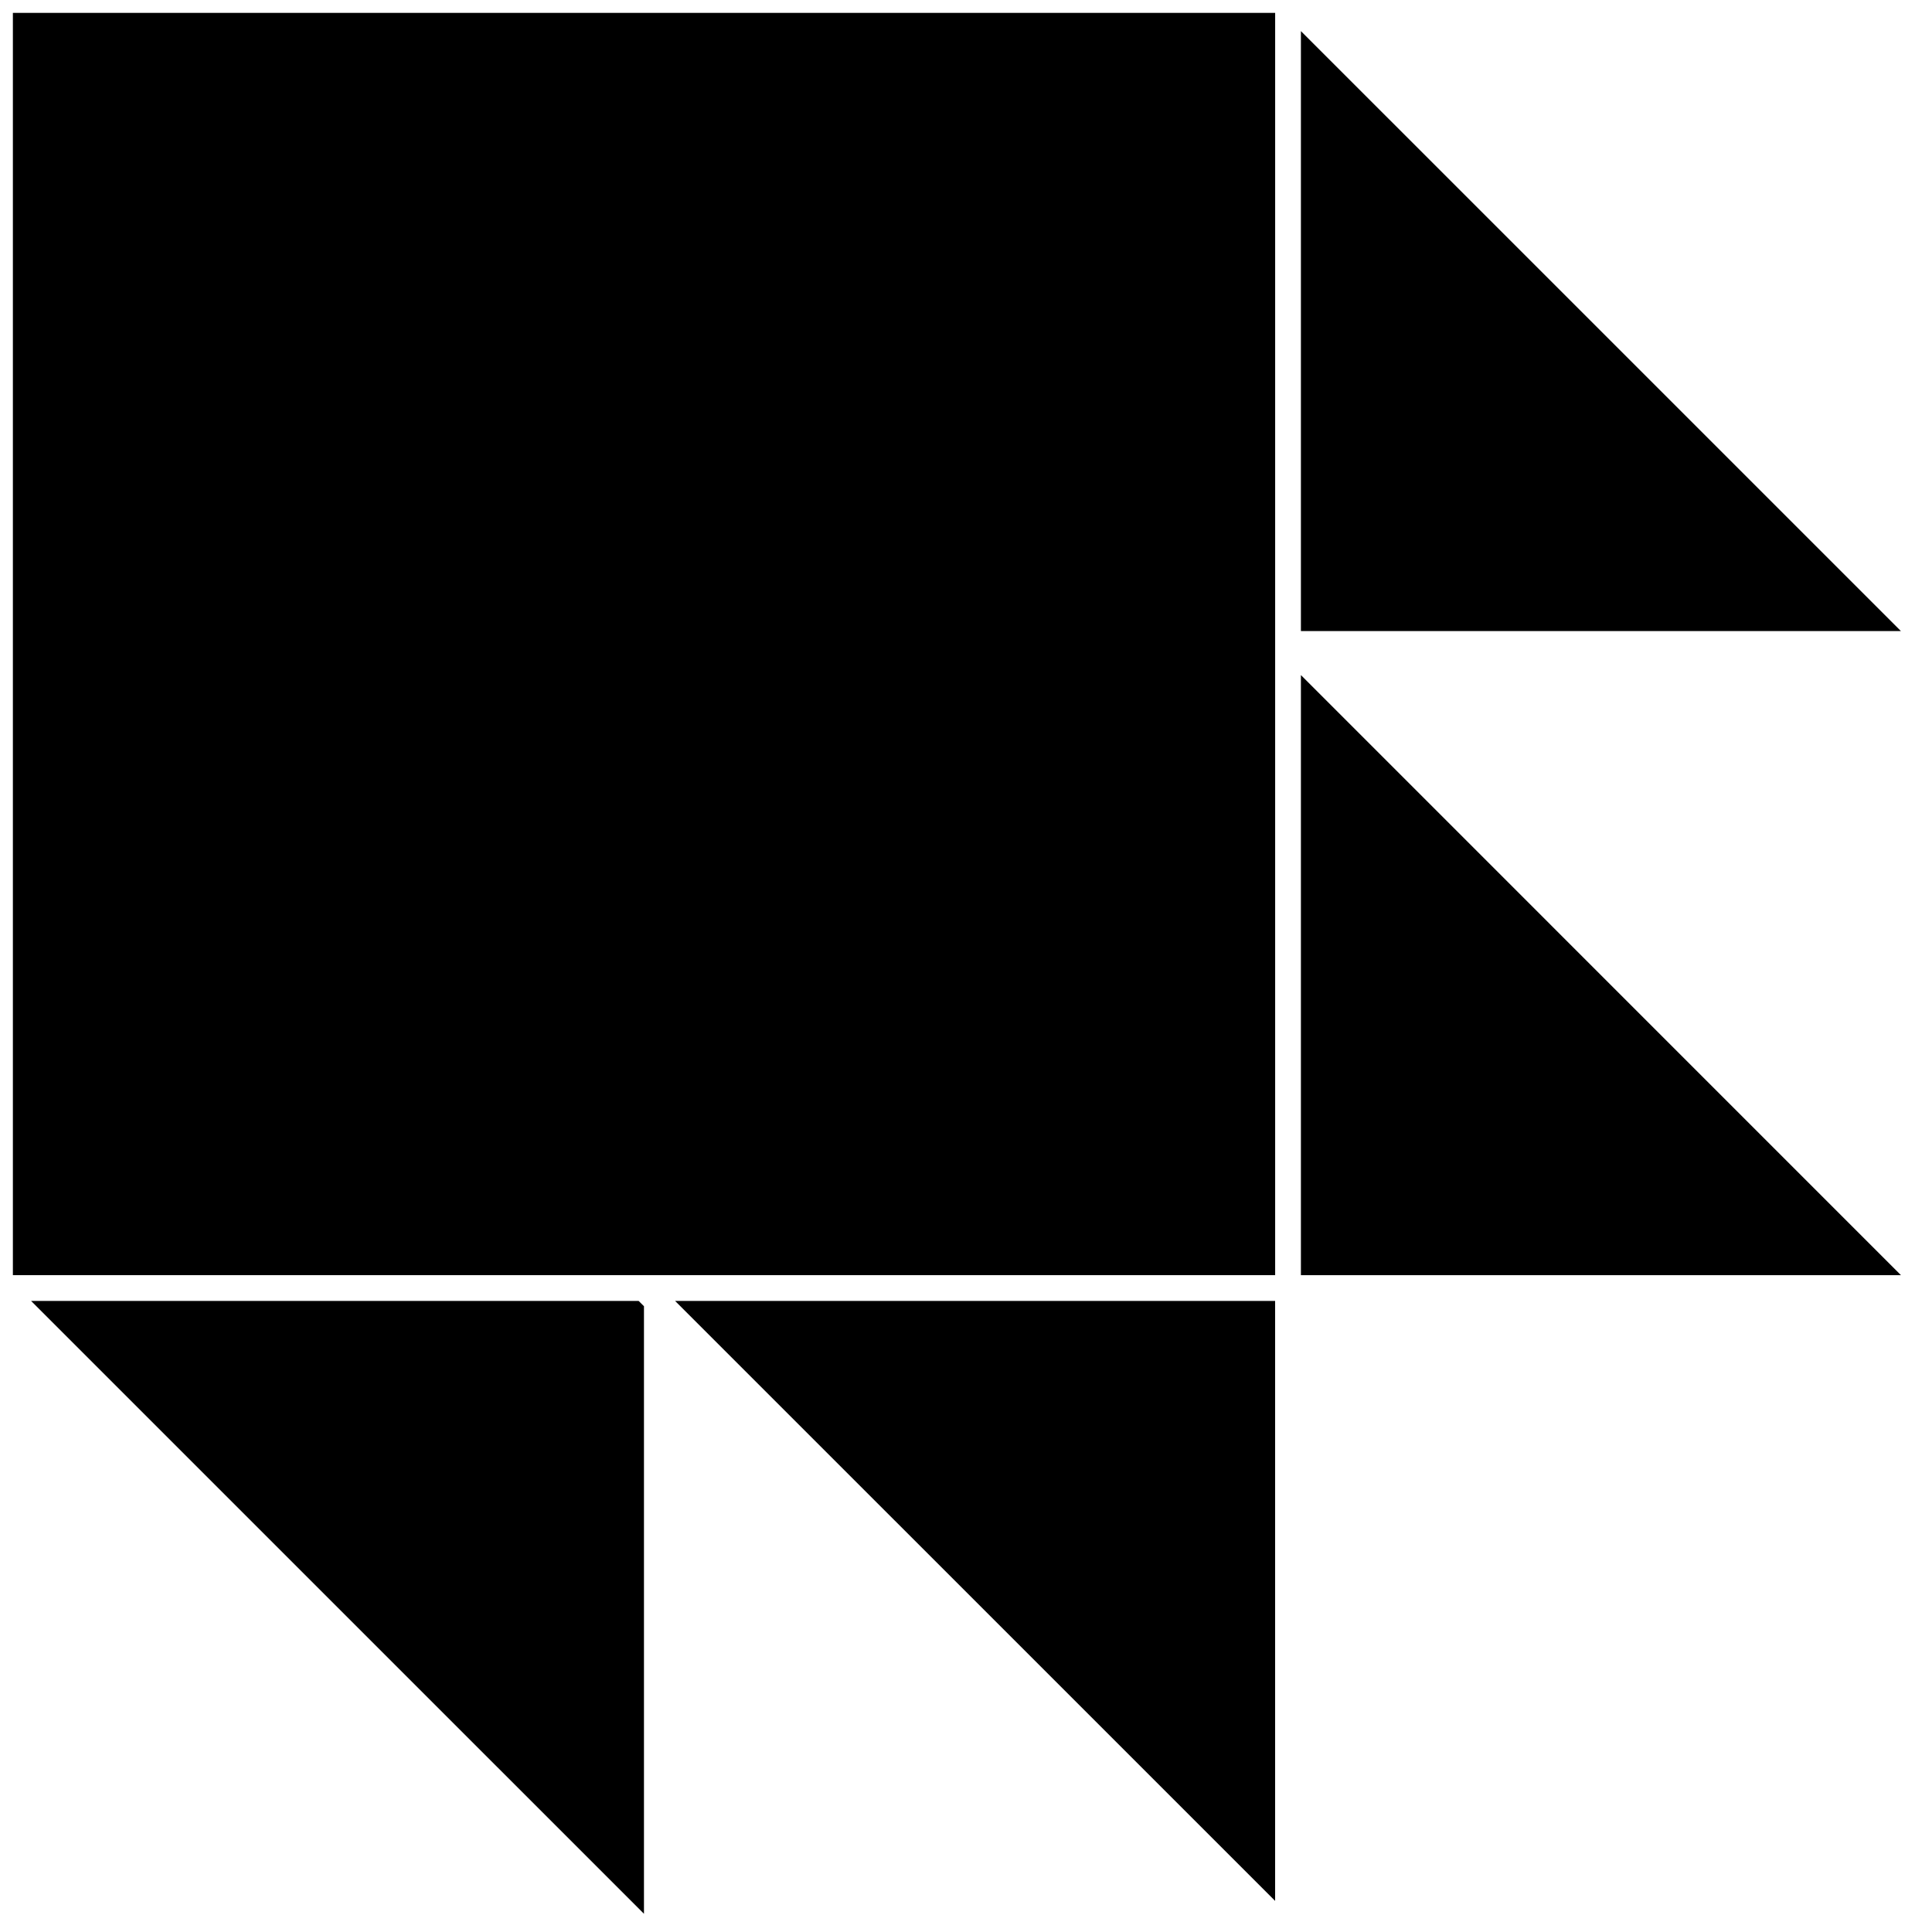
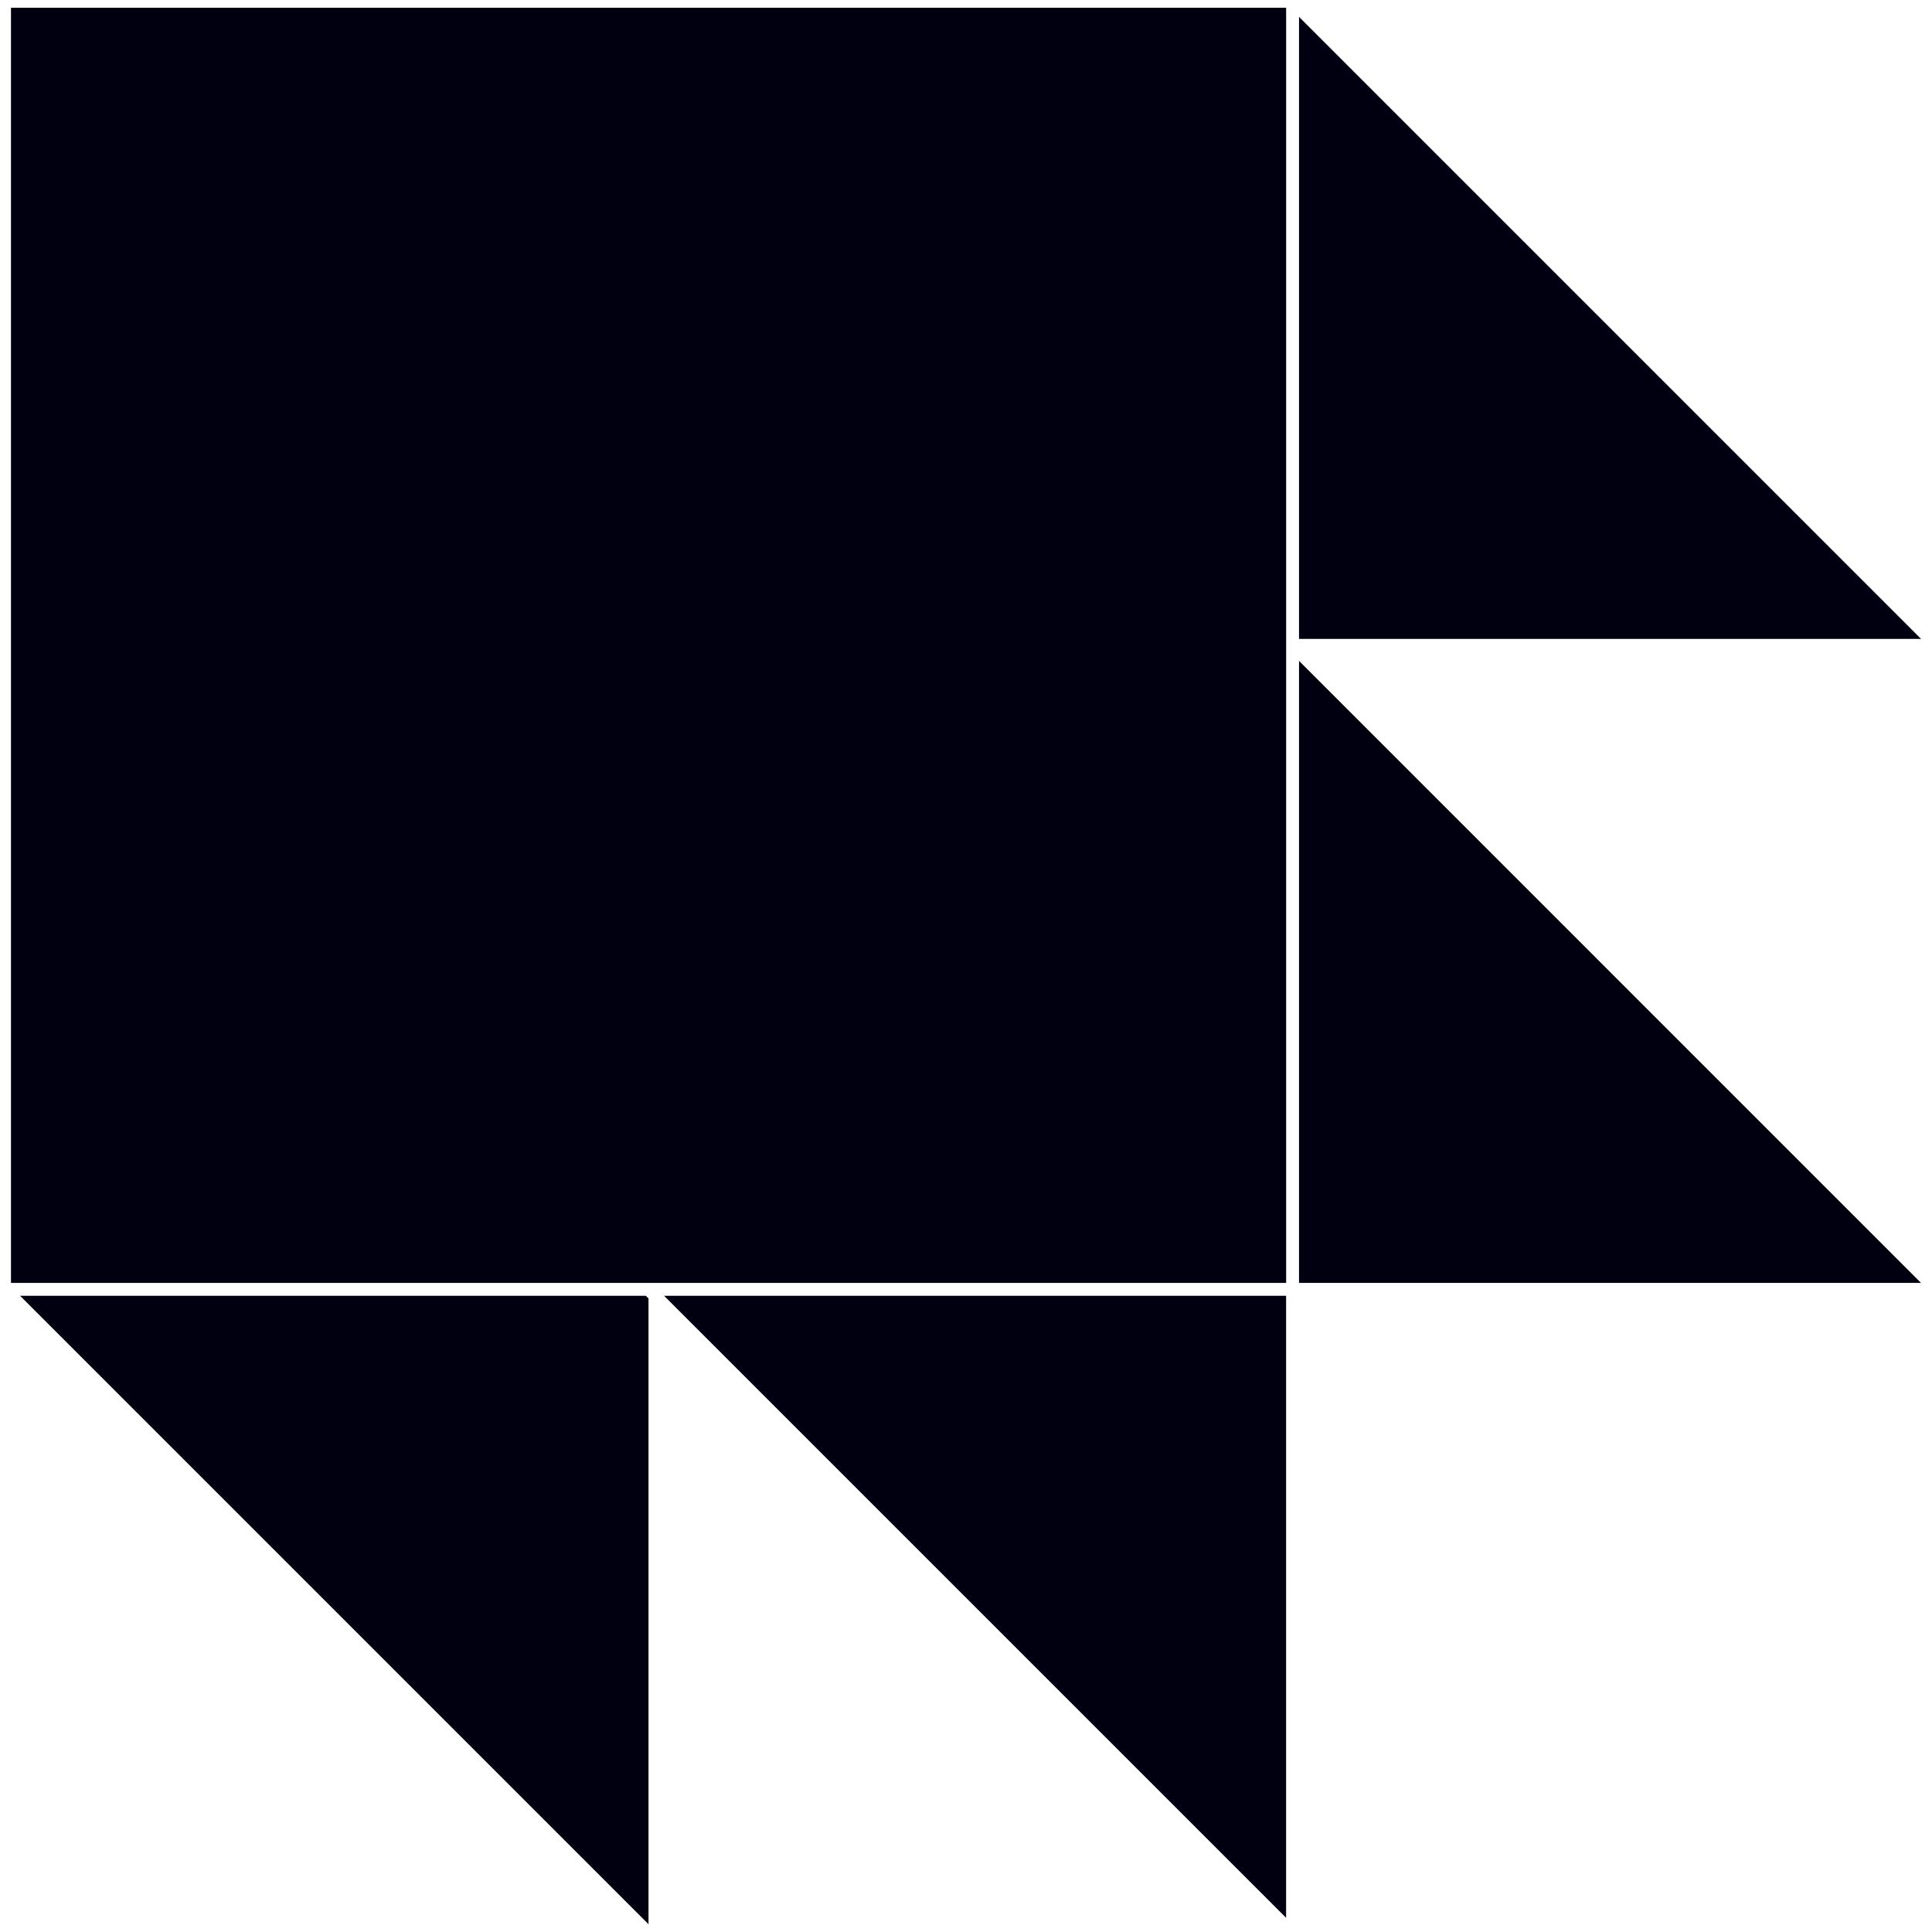
- <svg xmlns="http://www.w3.org/2000/svg" id="uuid-78fc5227-0d24-4d17-82fc-f34ae7a4e38e" viewBox="0 0 600 600">
-   <polygon points="590.35 396.01 404.01 209.65 404.01 396.01 590.35 396.01" />
-   <polygon points="404.01 195.99 590.35 195.99 404.01 9.66 404.01 195.99" />
-   <polygon points="396.01 203.99 396.01 190.34 396.01 4 4 4 4 396.01 190.33 396.01 199.99 396.01 396.01 396.01 396.01 203.99" />
-   <polygon points="396 404.01 209.65 404.01 396 590.34 396 404.01" />
-   <polygon points="199.99 405.66 198.33 404.01 9.65 404.01 199.99 594.34 199.99 405.66" />
+ <svg xmlns="http://www.w3.org/2000/svg" id="uuid-4f63bd60-5f3a-4601-be88-2ffa8f96a1d7" viewBox="0 0 600 600">
+   <defs>
+     <style>.uuid-6d8b3b50-4ce1-40a7-b9e9-0784e5bc4b59{fill:#001;}</style>
+   </defs>
+   <polygon class="uuid-6d8b3b50-4ce1-40a7-b9e9-0784e5bc4b59" points="596.59 198.41 403.42 5.24 403.42 198.41 596.59 198.41" />
+   <polygon class="uuid-6d8b3b50-4ce1-40a7-b9e9-0784e5bc4b59" points="399.42 200.41 399.42 2.41 3.41 2.41 3.41 398.42 201.4 398.42 399.42 398.42 399.42 200.41" />
+   <polygon class="uuid-6d8b3b50-4ce1-40a7-b9e9-0784e5bc4b59" points="399.41 402.42 206.23 402.42 399.41 595.59 399.41 402.42" />
+   <polygon class="uuid-6d8b3b50-4ce1-40a7-b9e9-0784e5bc4b59" points="201.4 403.25 200.57 402.42 6.23 402.42 201.4 597.59 201.4 403.25" />
+   <polygon class="uuid-6d8b3b50-4ce1-40a7-b9e9-0784e5bc4b59" points="403.42 398.42 596.59 398.42 403.42 205.24 403.42 398.42" />
</svg>
